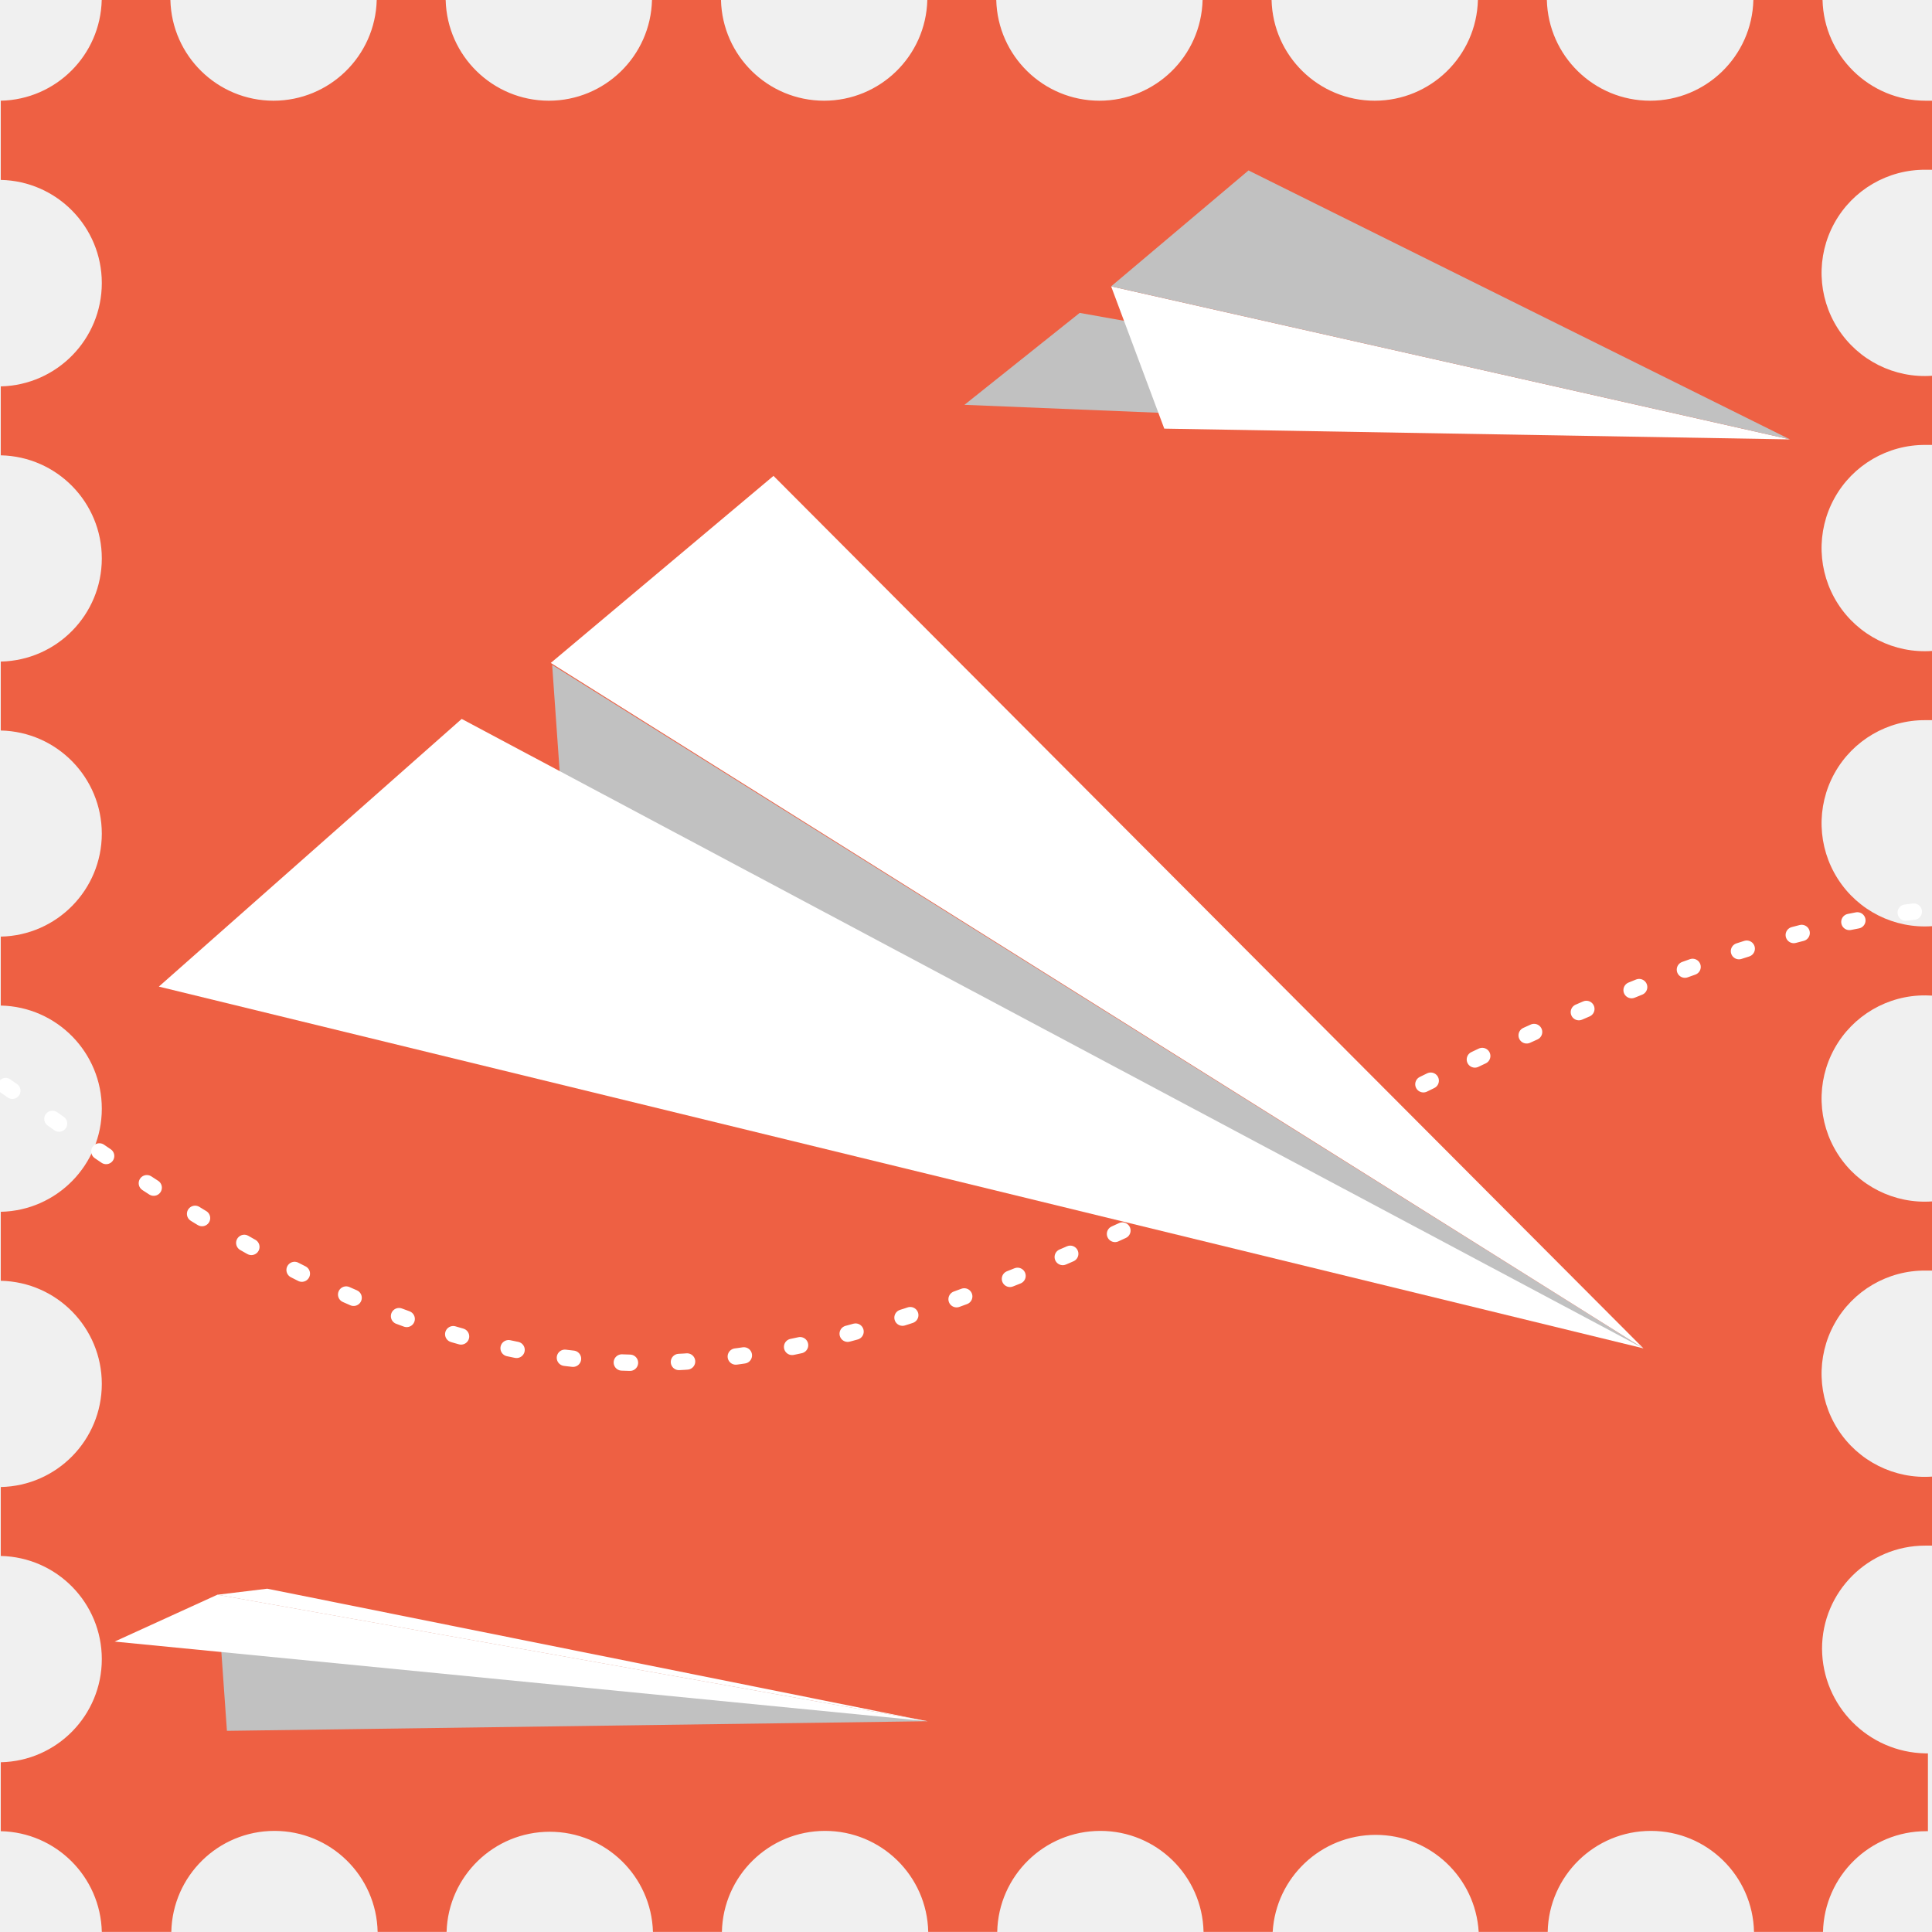
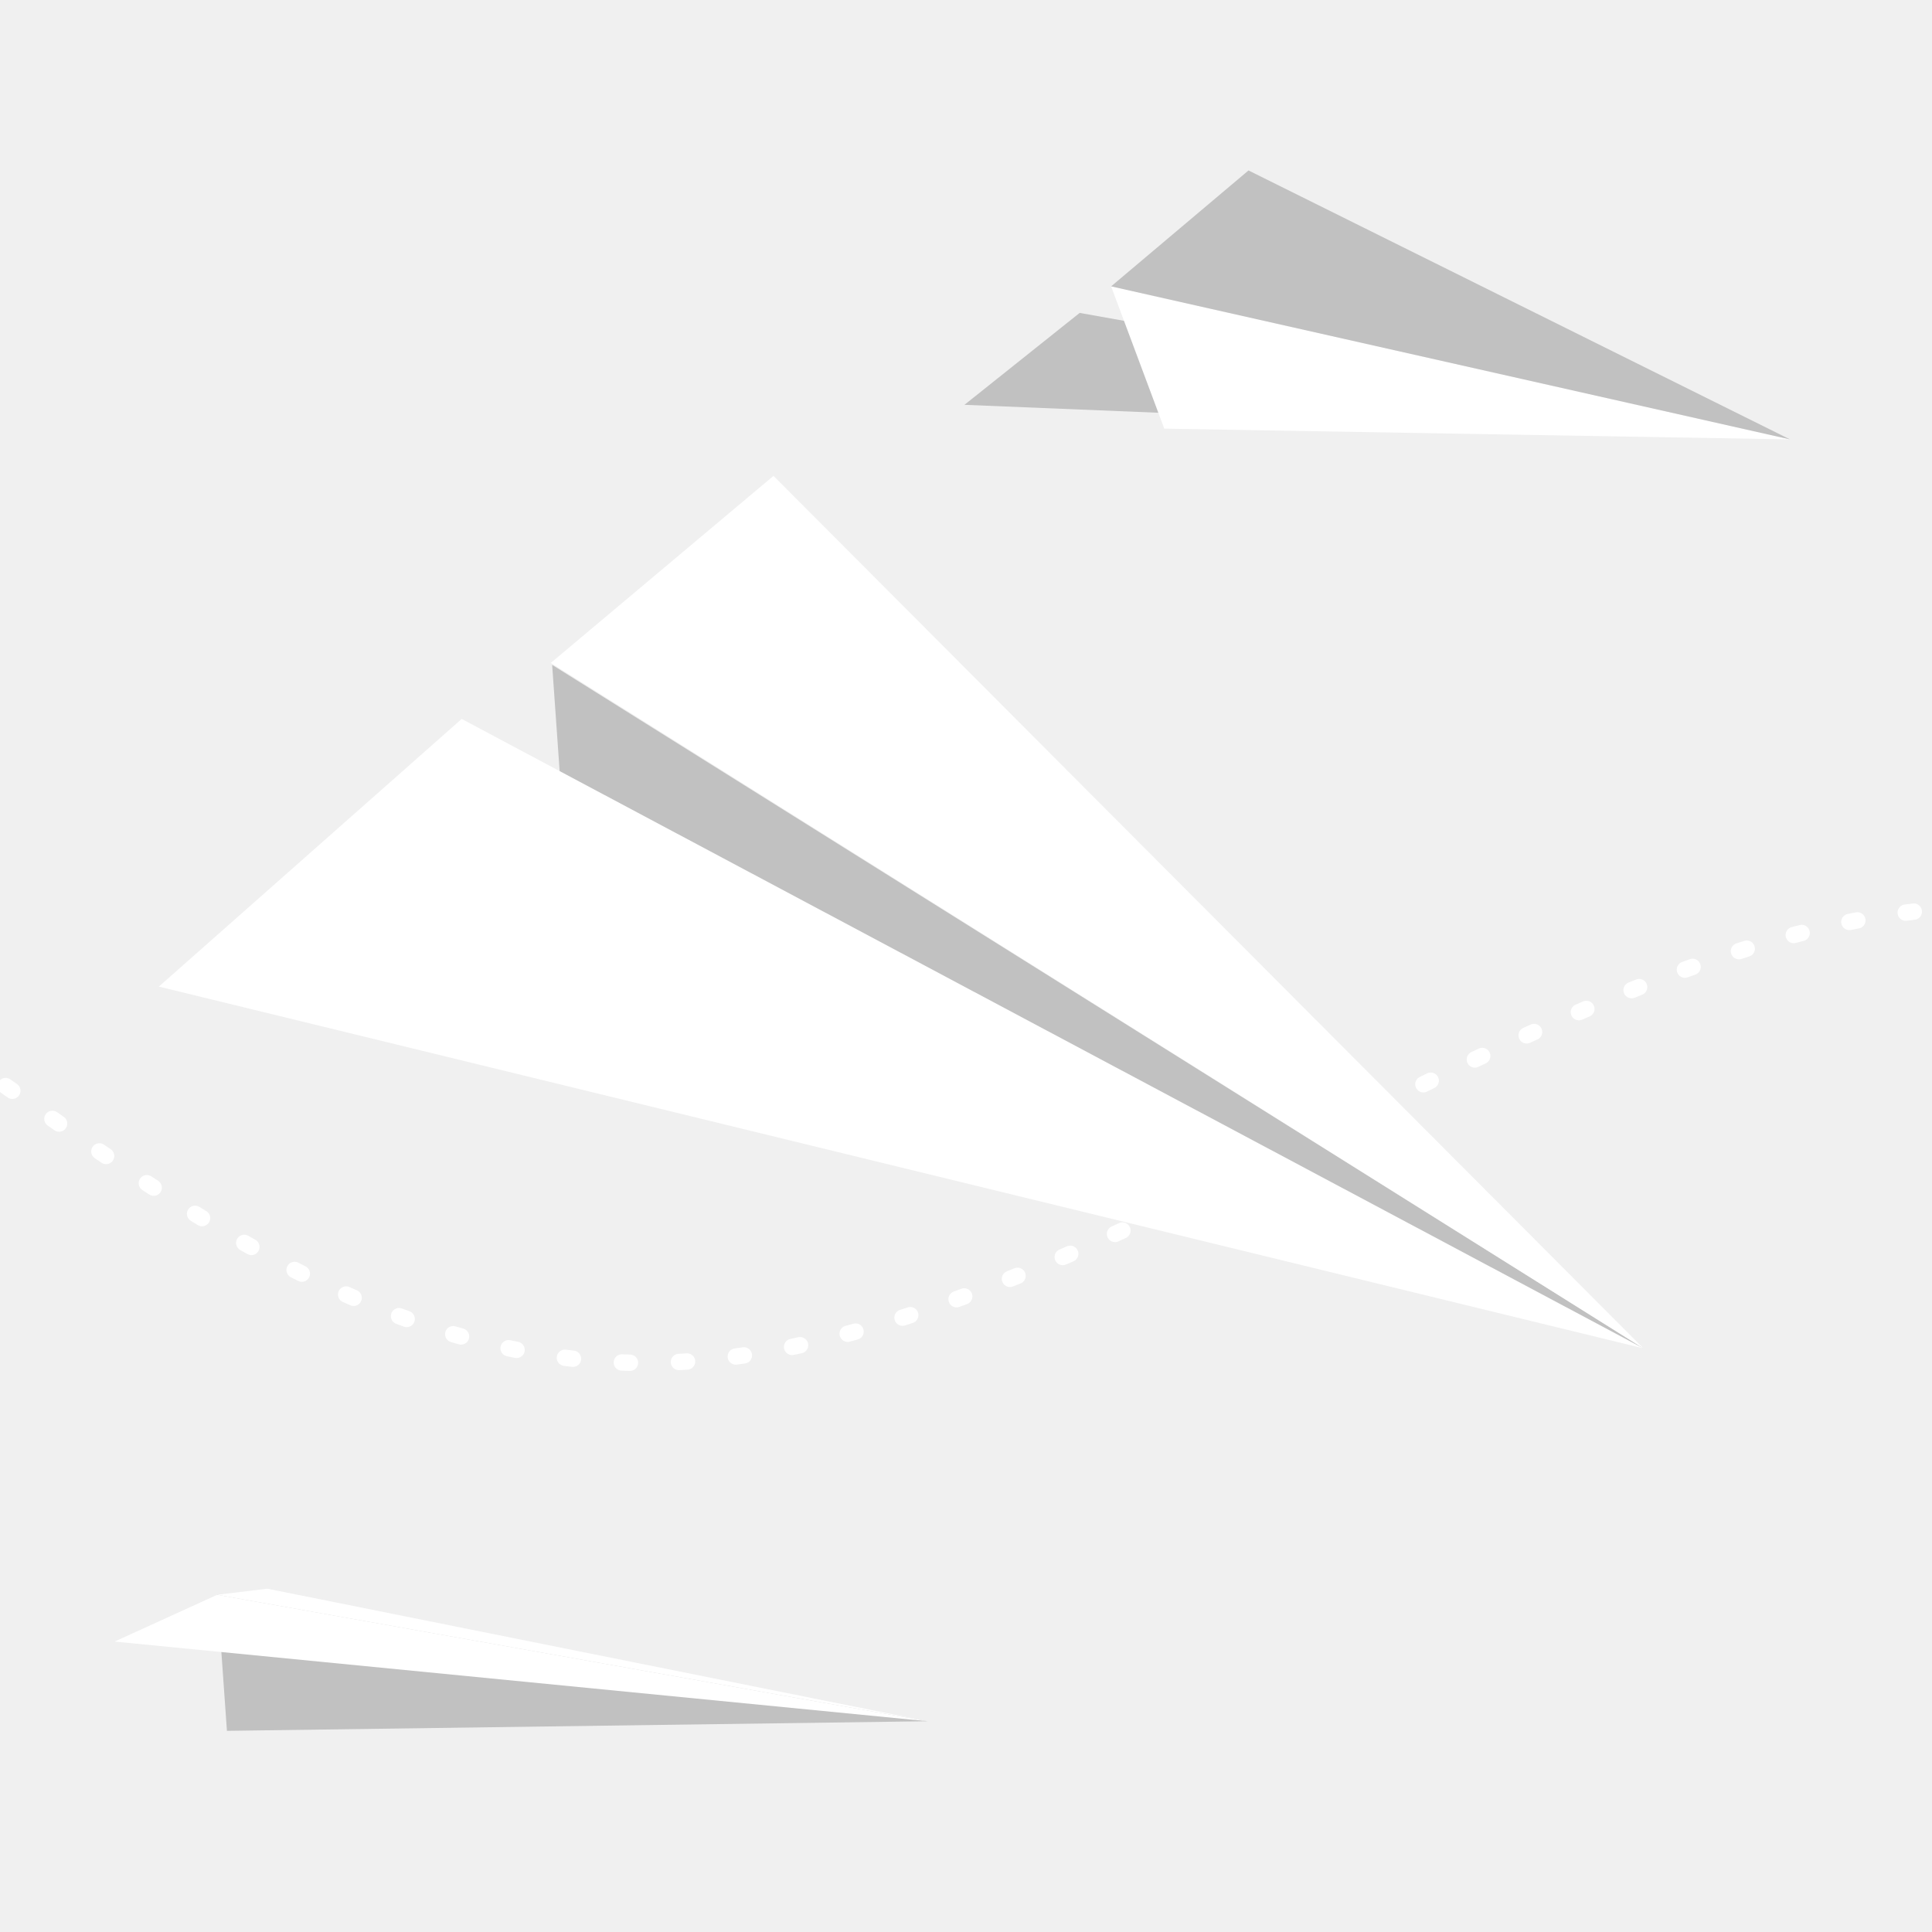
<svg xmlns="http://www.w3.org/2000/svg" id="Layer_1" data-name="Layer 1" viewBox="0 0 422.02 421.98">
-   <path d="M420.57,383A23,23,0,0,1,398,360.15a22.53,22.53,0,0,1,22.54-22.53c.51,0,1.6,0,1.6,0V322.54h-.08a22.53,22.53,0,1,1-1.44-45c.5,0,1,0,1.52,0V262.43h-.08a22.53,22.53,0,1,1-1.44-45c.5,0,1,.05,1.52.05V202.31h-.08a22.53,22.53,0,1,1-1.44-45c.5,0,1,0,1.52,0V142.19h-.08a22.53,22.53,0,1,1-1.44-45c.5,0,1,0,1.52,0V82.08h-.08a22.53,22.53,0,1,1-1.44-45c.5,0,1,0,1.52,0V22c-.51,0-1,0-1.52,0A22.57,22.57,0,0,1,398.11,0H383a22.55,22.55,0,0,1-22.53,22A22.57,22.57,0,0,1,337.89,0H322.83a22.57,22.57,0,0,1-22.54,22A22.55,22.55,0,0,1,277.76,0H262.69a22.55,22.55,0,0,1-22.53,22A22.57,22.57,0,0,1,217.62,0H202.56A22.57,22.57,0,0,1,180,22,22.55,22.55,0,0,1,157.49,0H142.42a22.55,22.55,0,0,1-22.53,22A22.57,22.57,0,0,1,97.35,0H82.29A22.57,22.57,0,0,1,59.75,22,22.55,22.55,0,0,1,37.22,0h-15A22.53,22.53,0,0,1,.17,22V39.3A22.54,22.54,0,0,1,22.24,61.83,22.59,22.59,0,0,1,.17,84.4V99.46A22.54,22.54,0,0,1,22.24,122,22.54,22.54,0,0,1,.17,144.51v15.06A22.56,22.56,0,0,1,22.24,182.1,22.52,22.52,0,0,1,.17,204.59v15.06a22.54,22.54,0,0,1,22.07,22.53A22.54,22.54,0,0,1,.17,264.7v15.07a22.54,22.54,0,0,1,22.07,22.52A22.54,22.54,0,0,1,.17,324.82v15.06a22.55,22.55,0,0,1,22.07,22.53A22.54,22.54,0,0,1,.17,384.94V400a22.55,22.55,0,0,1,22.07,22H37.42a22.54,22.54,0,0,1,45.07,0H97.55a22.55,22.55,0,0,1,45.08,0h15.06a22.54,22.54,0,0,1,45.07,0h15.07a22.54,22.54,0,0,1,45.07,0H278A22.54,22.54,0,0,1,323,422h15.07a22.54,22.54,0,0,1,45.07,0h15.07a22.52,22.52,0,0,1,22.53-22c.47,0,.93,0,.39,0V383Z" fill="#ee6043" />
  <path d="M-31.27,320.14c3.75,19.94,1.06,59.52-80.26,57.38-108.43-2.86-41.37-161.23,20-176.92s127,92.74,226.86,97S352.18,187.51,447.77,199,606.14,346.13,647.52,347.55s69.31-81.95-11-141.41c-82.38-61-130.62,89.18-128.38,130.52,7.49,138,180.27,55.1,207.55,42.8,160.48-72.39,65.27-156.2,214-186.16,93.52-18.84,287.47,48,323.64,61" fill="none" stroke="#fff" stroke-linecap="round" stroke-miterlimit="10" stroke-width="3.57" stroke-dasharray="1.78 10.7" />
  <polygon points="125.16 209.77 120.61 145.23 358.98 294.53 125.16 209.77" fill="#c1c1c1" />
  <polygon points="100.85 157.04 358.98 294.53 34.7 215.51 100.85 157.04" fill="#fff" />
  <polygon points="120.31 144.81 168.96 103.95 358.98 294.53 120.31 144.81" fill="#fff" />
  <polygon points="49.57 378.08 47.47 348.35 202.63 375.98 49.57 378.08" fill="#c1c1c1" />
  <polygon points="47.47 348.35 202.63 375.98 25.04 358.58 47.47 348.35" fill="#fff" />
  <polygon points="47.47 348.35 58.38 347.03 201.37 375.75 47.47 348.35" fill="#fff" />
  <polygon points="235.84 68.35 210.67 88.43 389.74 95.75 235.84 68.35" fill="#c1c1c1" />
  <polygon points="254.32 93.63 242.71 62.55 391 95.98 254.32 93.63" fill="#fff" />
  <polygon points="242.71 62.55 391 95.98 272.72 37.23 242.71 62.55" fill="#c1c1c1" />
</svg>
